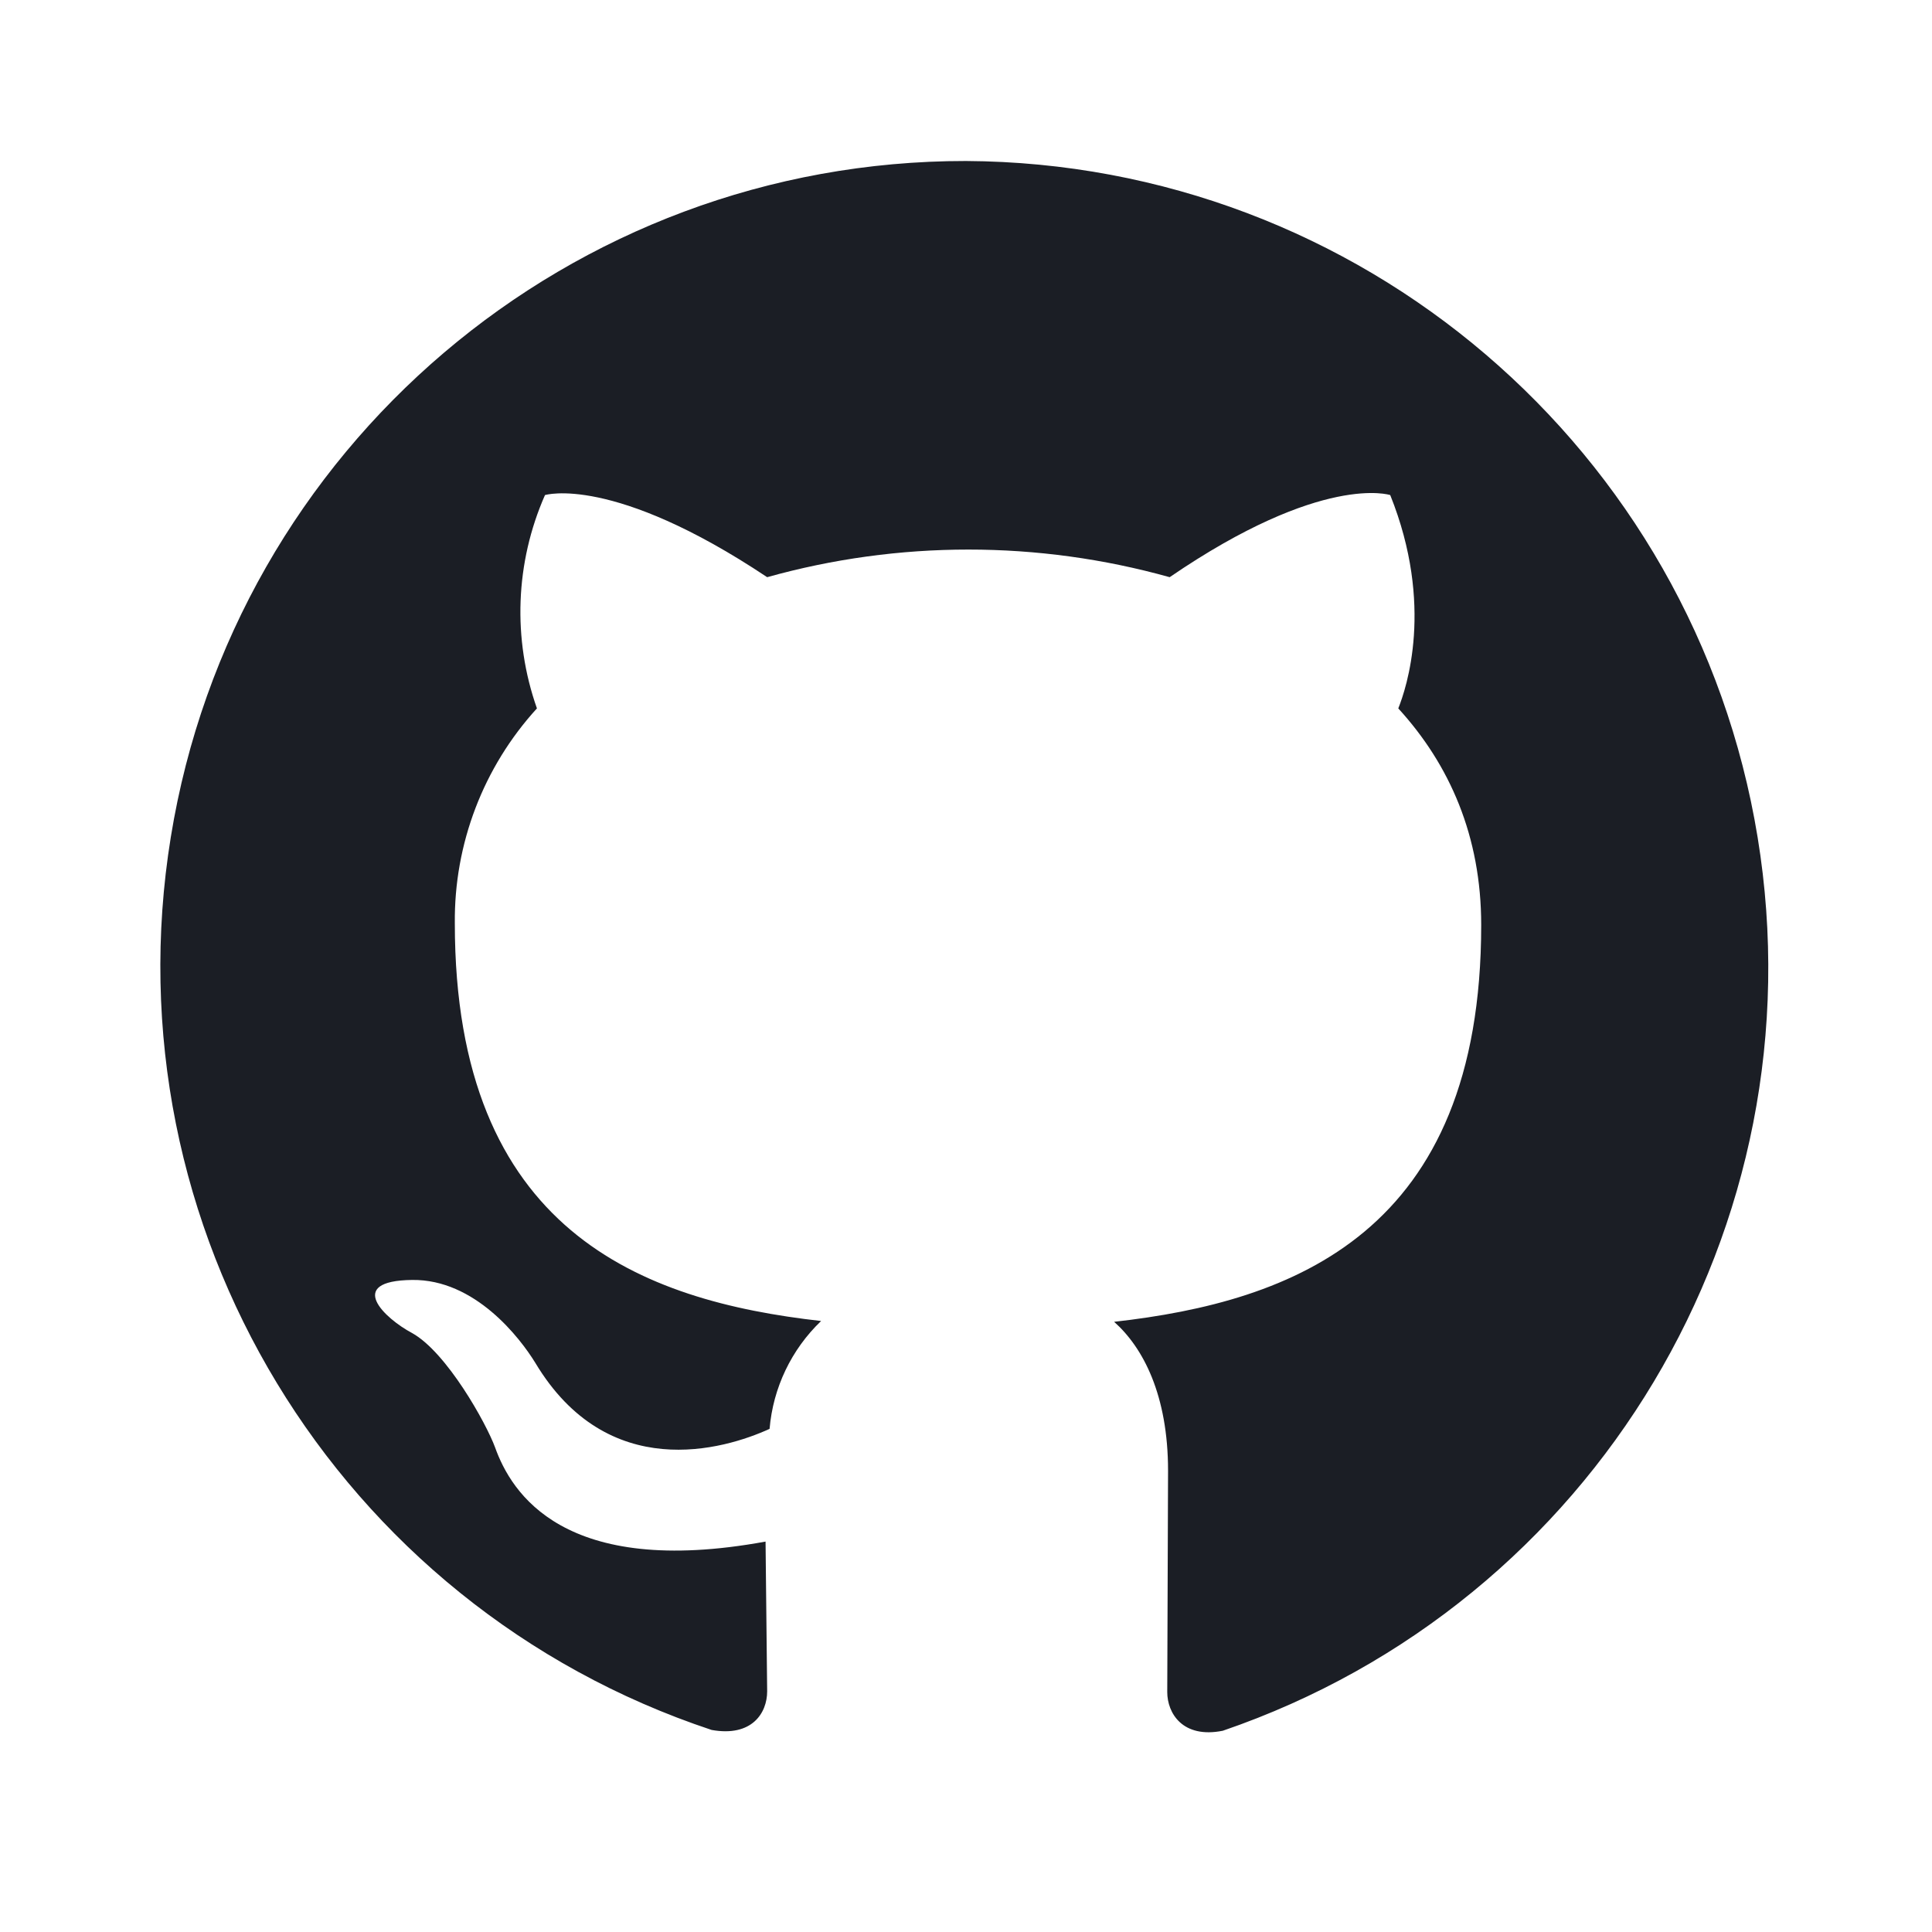
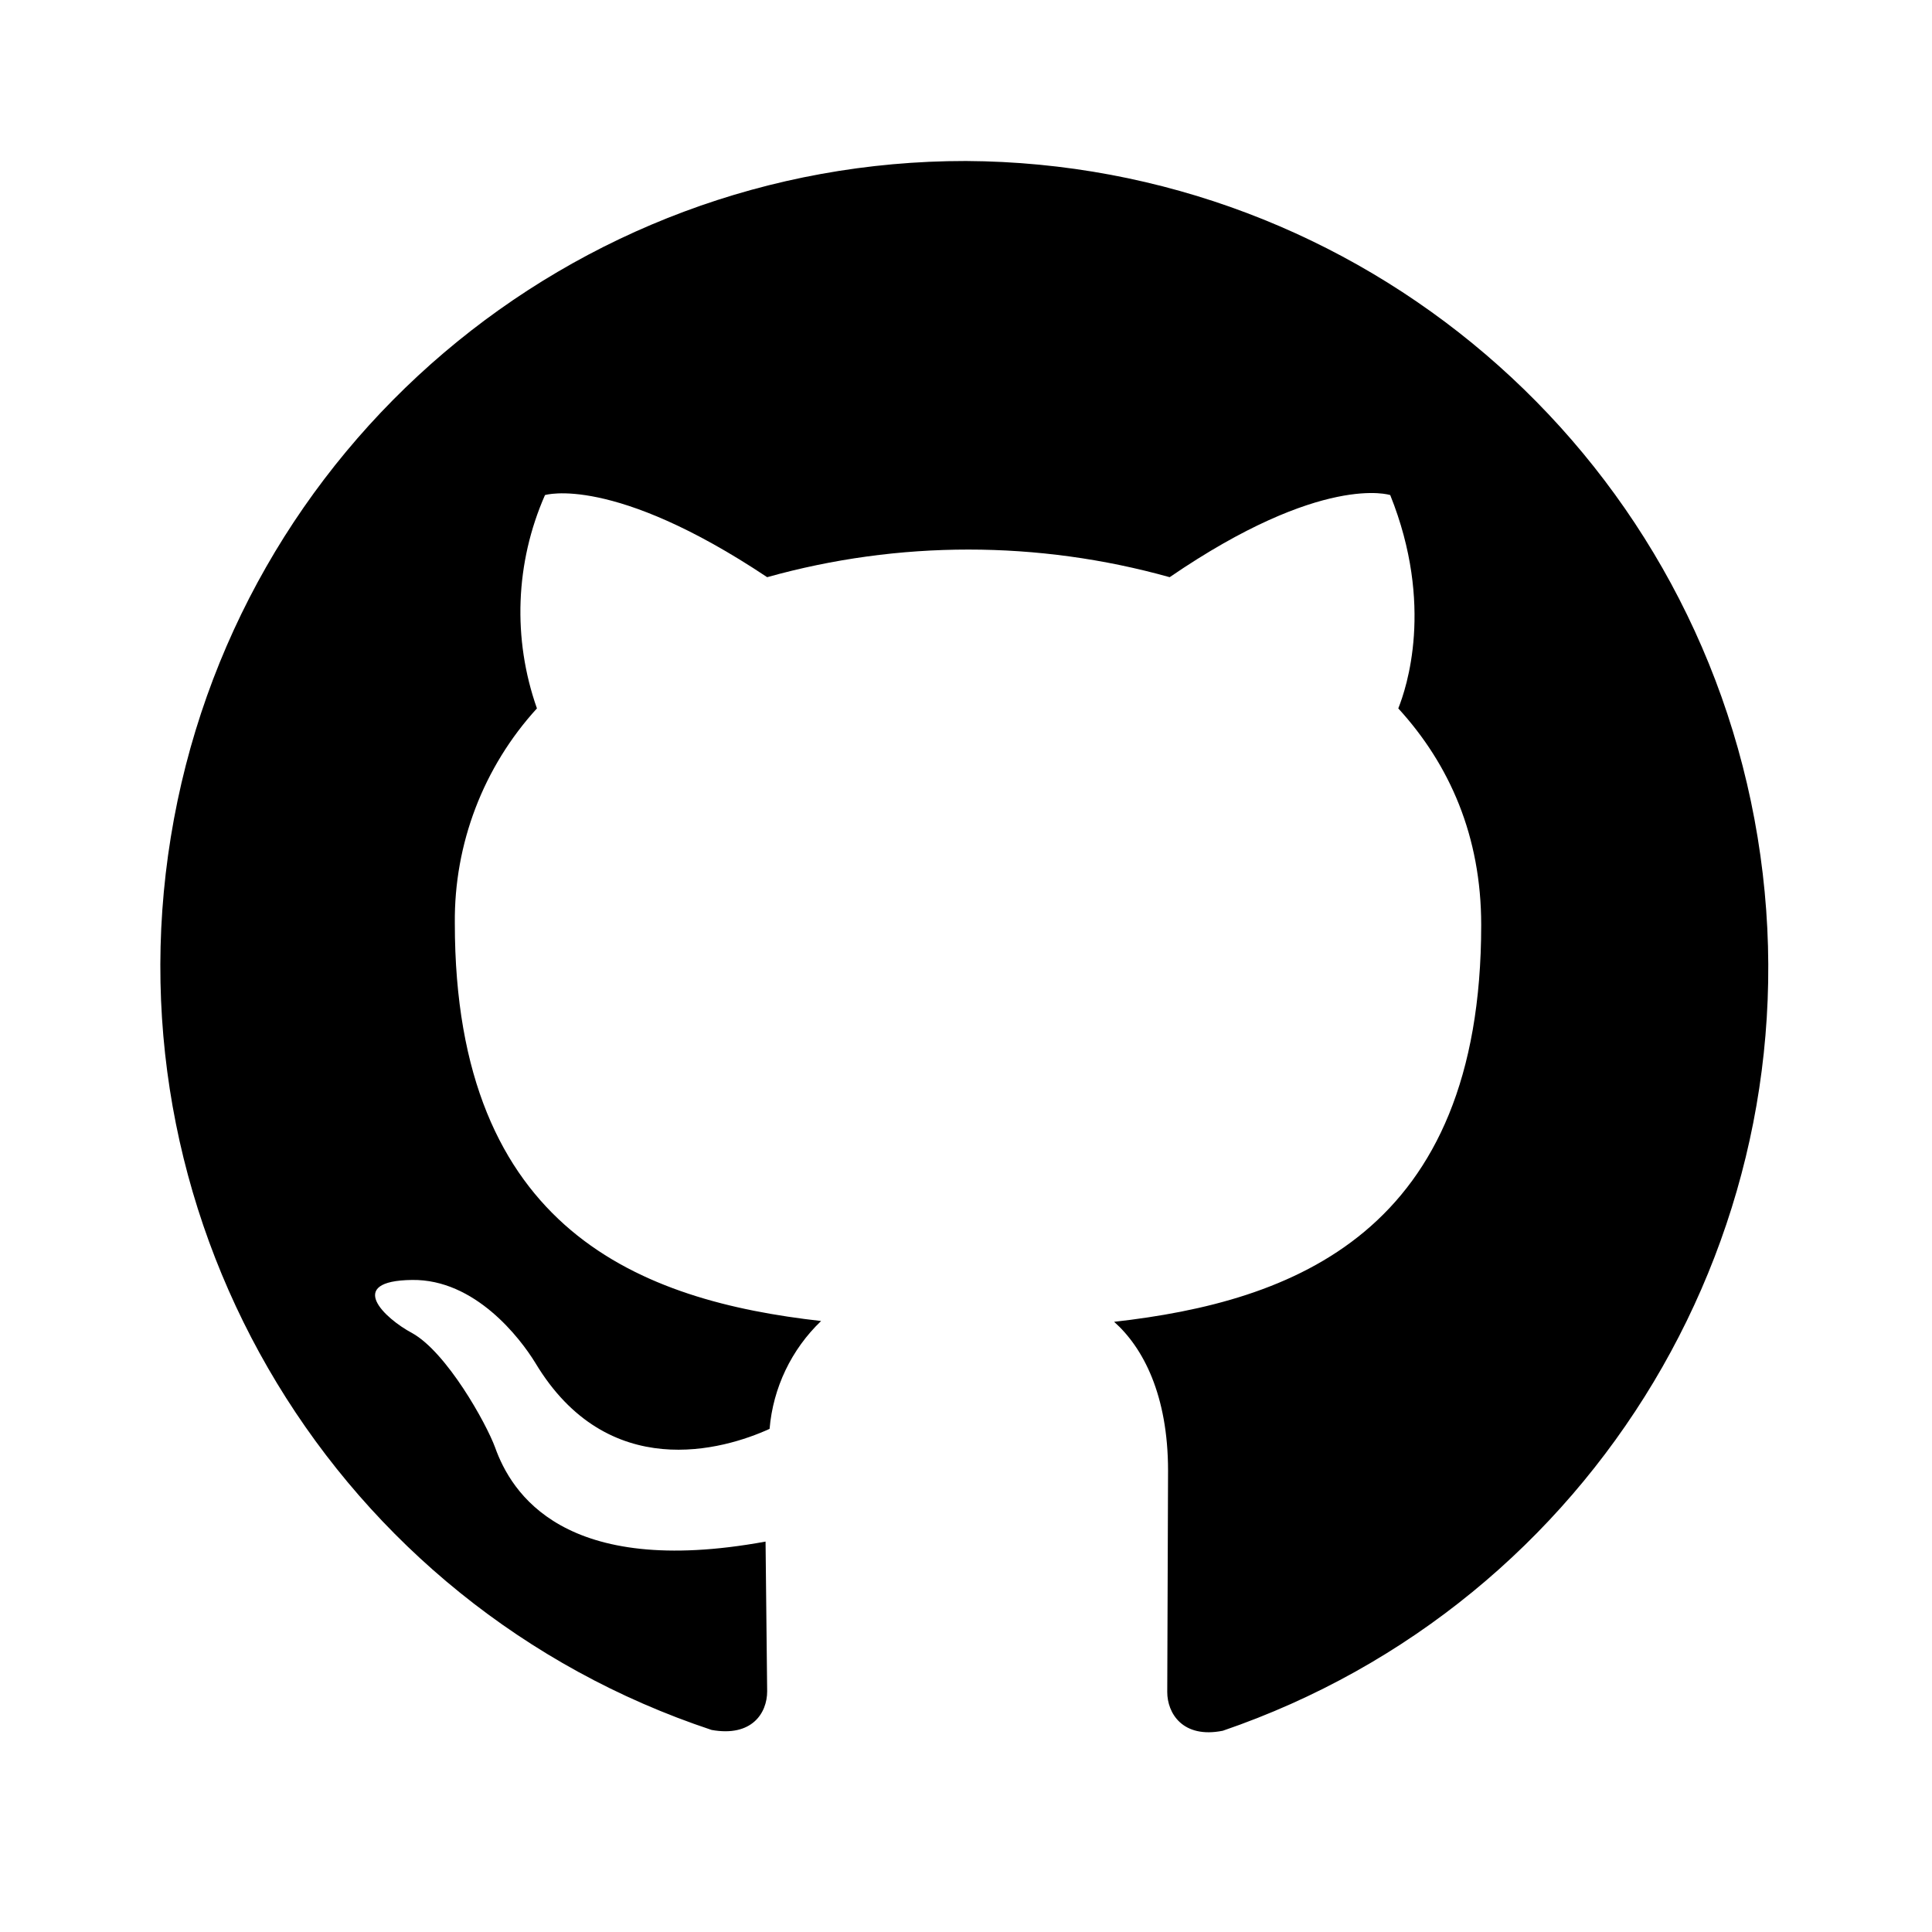
<svg xmlns="http://www.w3.org/2000/svg" width="24" height="24" fill="none" viewBox="0 0 24 24">
-   <path fill="#1B1E25" d="M12 2a10 10 0 0 0-3.16 19.49c.5.09.69-.21.69-.48l-.02-1.86c-2.51.46-3.16-.61-3.36-1.17-.11-.3-.6-1.18-1.03-1.42-.34-.18-.84-.65 0-.66.78-.01 1.34.72 1.53 1.03.9 1.5 2.34 1.08 2.91.82a2.1 2.1 0 0 1 .64-1.34c-2.22-.25-4.55-1.11-4.55-4.94A3.9 3.9 0 0 1 6.67 8.8a3.6 3.6 0 0 1 .1-2.65s.84-.26 2.76 1.02a9.28 9.28 0 0 1 5 0c1.9-1.3 2.74-1.02 2.74-1.02.55 1.37.2 2.4.1 2.65.64.7 1.03 1.59 1.03 2.69 0 3.83-2.34 4.68-4.56 4.93.36.32.67.91.67 1.85l-.01 2.75c0 .26.19.58.69.48A10.02 10.02 0 0 0 12 2Z" />
+   <path fill="currentcolor" d="M12 2a10 10 0 0 0-3.16 19.49c.5.09.69-.21.69-.48l-.02-1.86c-2.51.46-3.16-.61-3.36-1.17-.11-.3-.6-1.18-1.03-1.42-.34-.18-.84-.65 0-.66.78-.01 1.34.72 1.53 1.03.9 1.5 2.34 1.08 2.91.82a2.1 2.1 0 0 1 .64-1.34c-2.22-.25-4.55-1.11-4.55-4.94A3.9 3.9 0 0 1 6.67 8.8a3.6 3.6 0 0 1 .1-2.65s.84-.26 2.76 1.02a9.28 9.28 0 0 1 5 0c1.9-1.3 2.74-1.02 2.74-1.02.55 1.37.2 2.4.1 2.65.64.7 1.03 1.59 1.03 2.69 0 3.83-2.34 4.68-4.56 4.93.36.32.67.91.67 1.85l-.01 2.75c0 .26.19.58.69.48A10.02 10.02 0 0 0 12 2Z" />
</svg>
